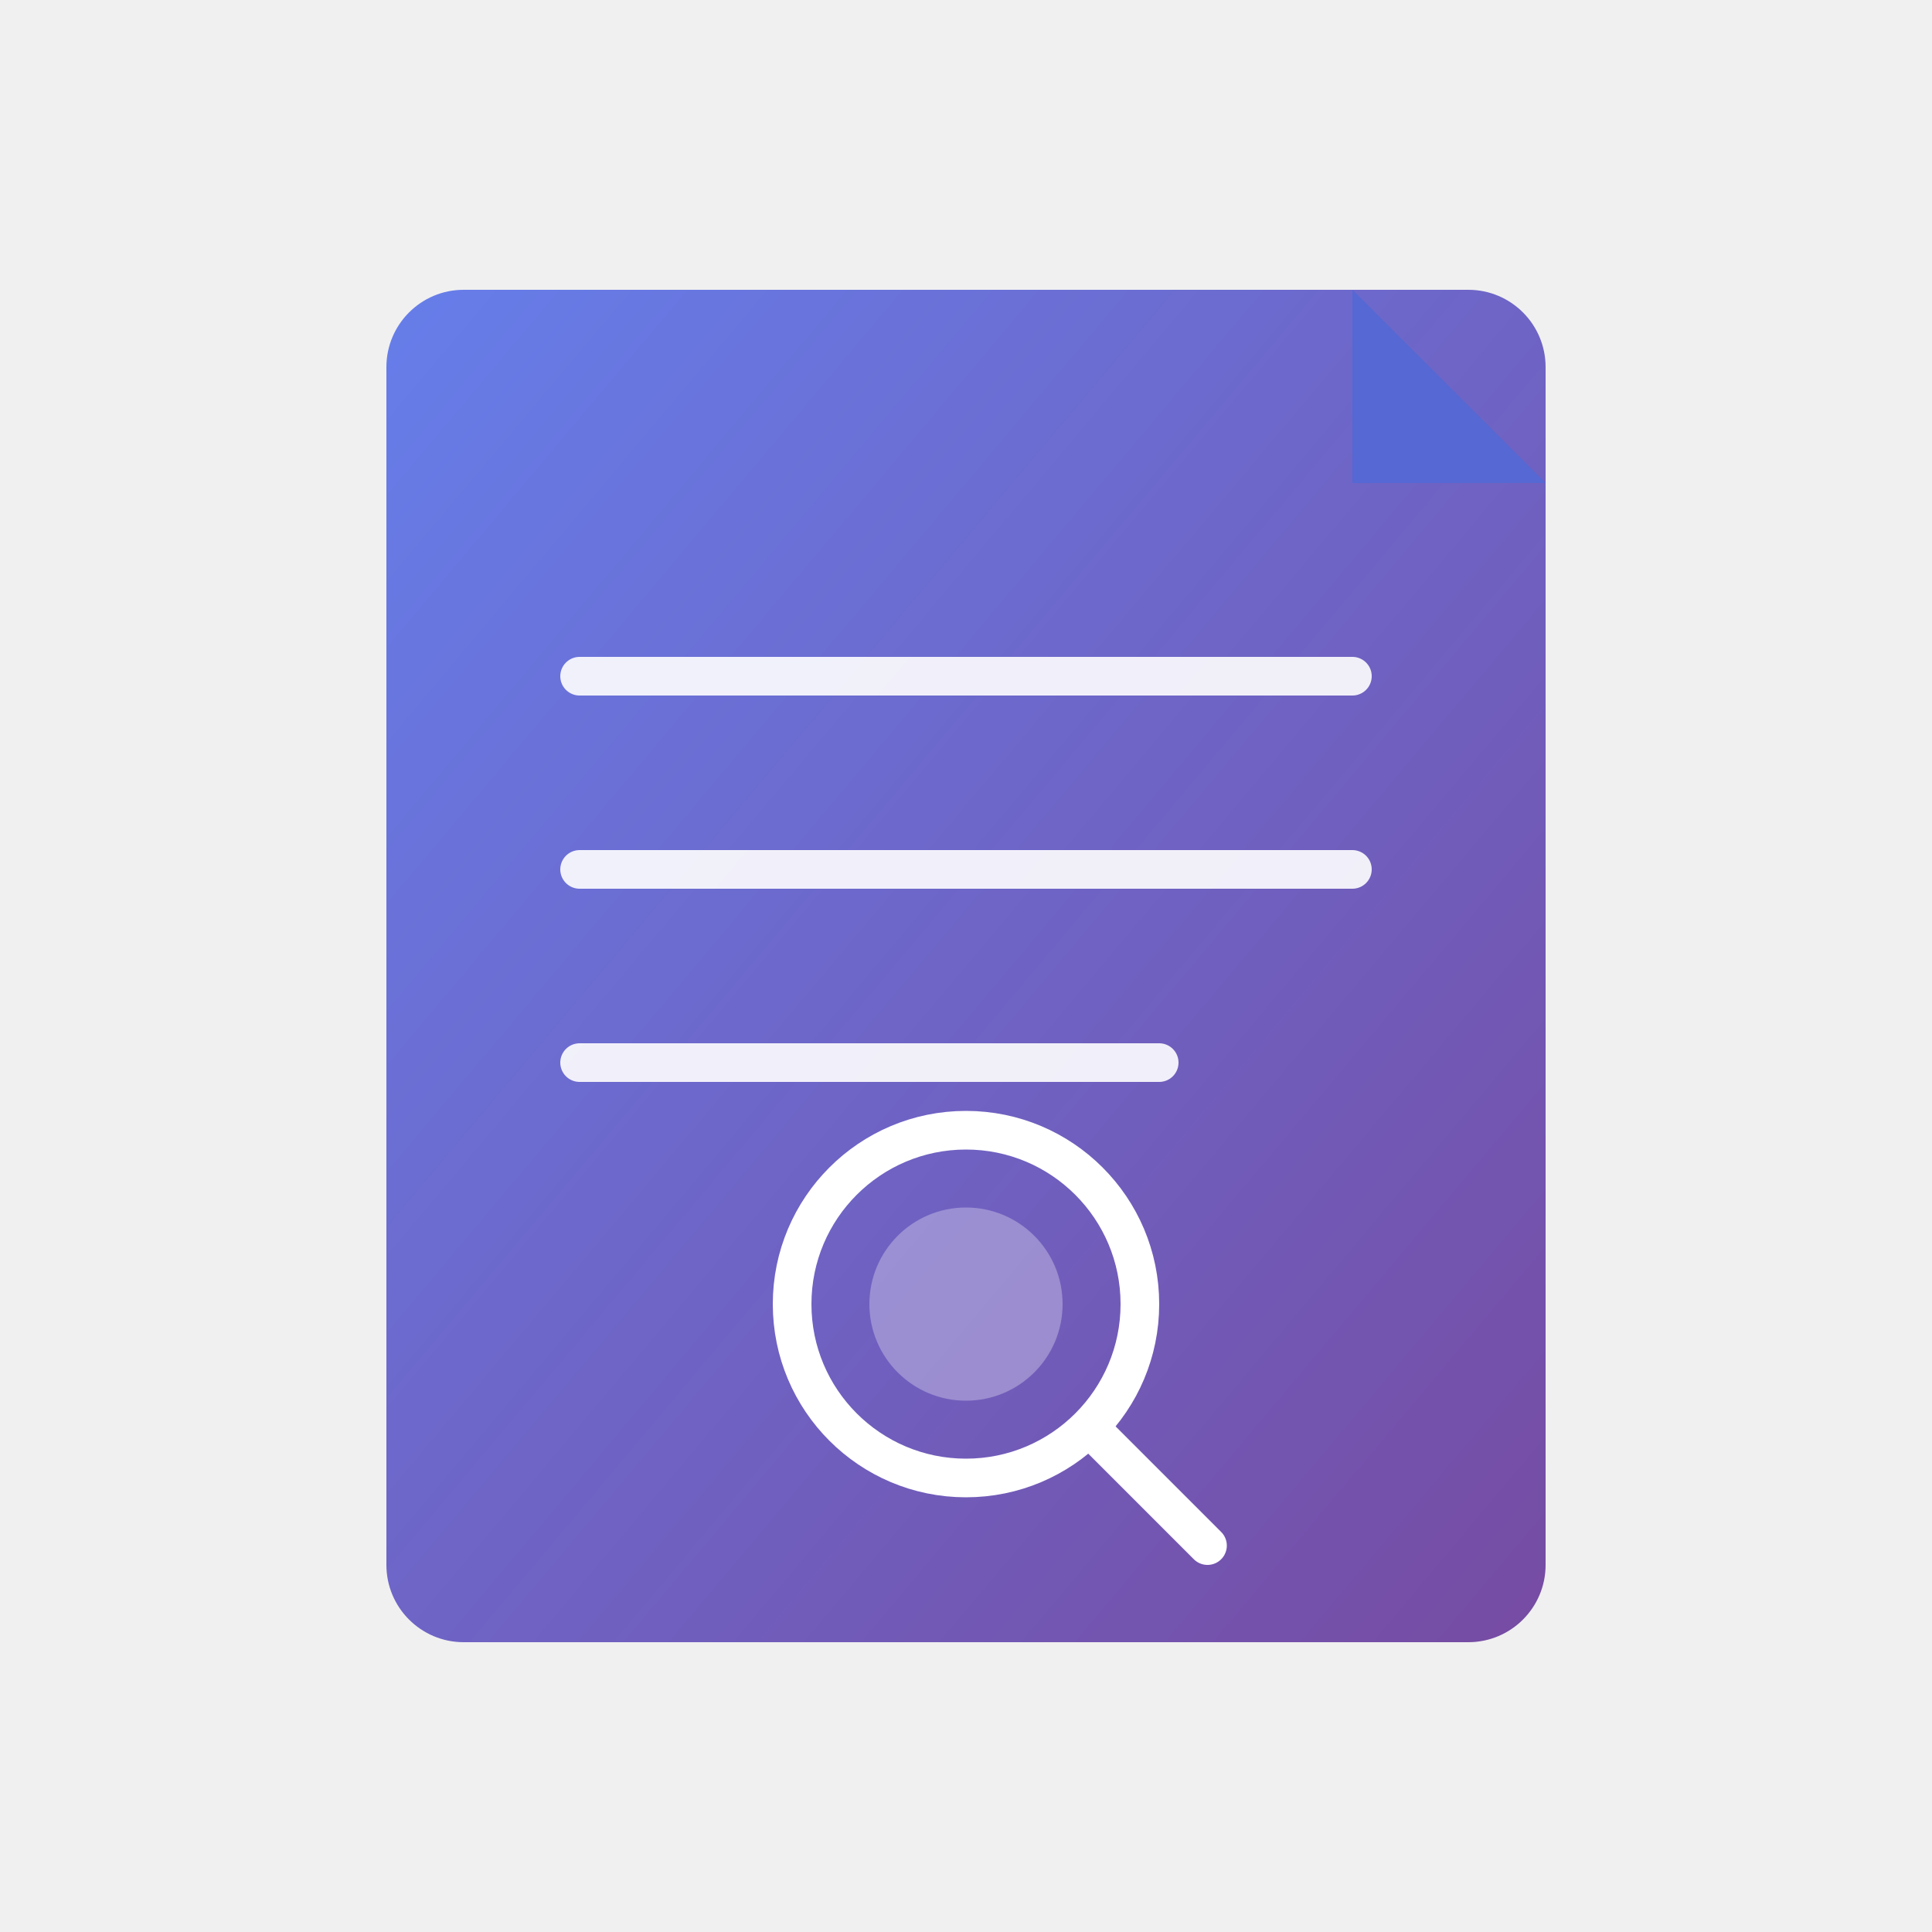
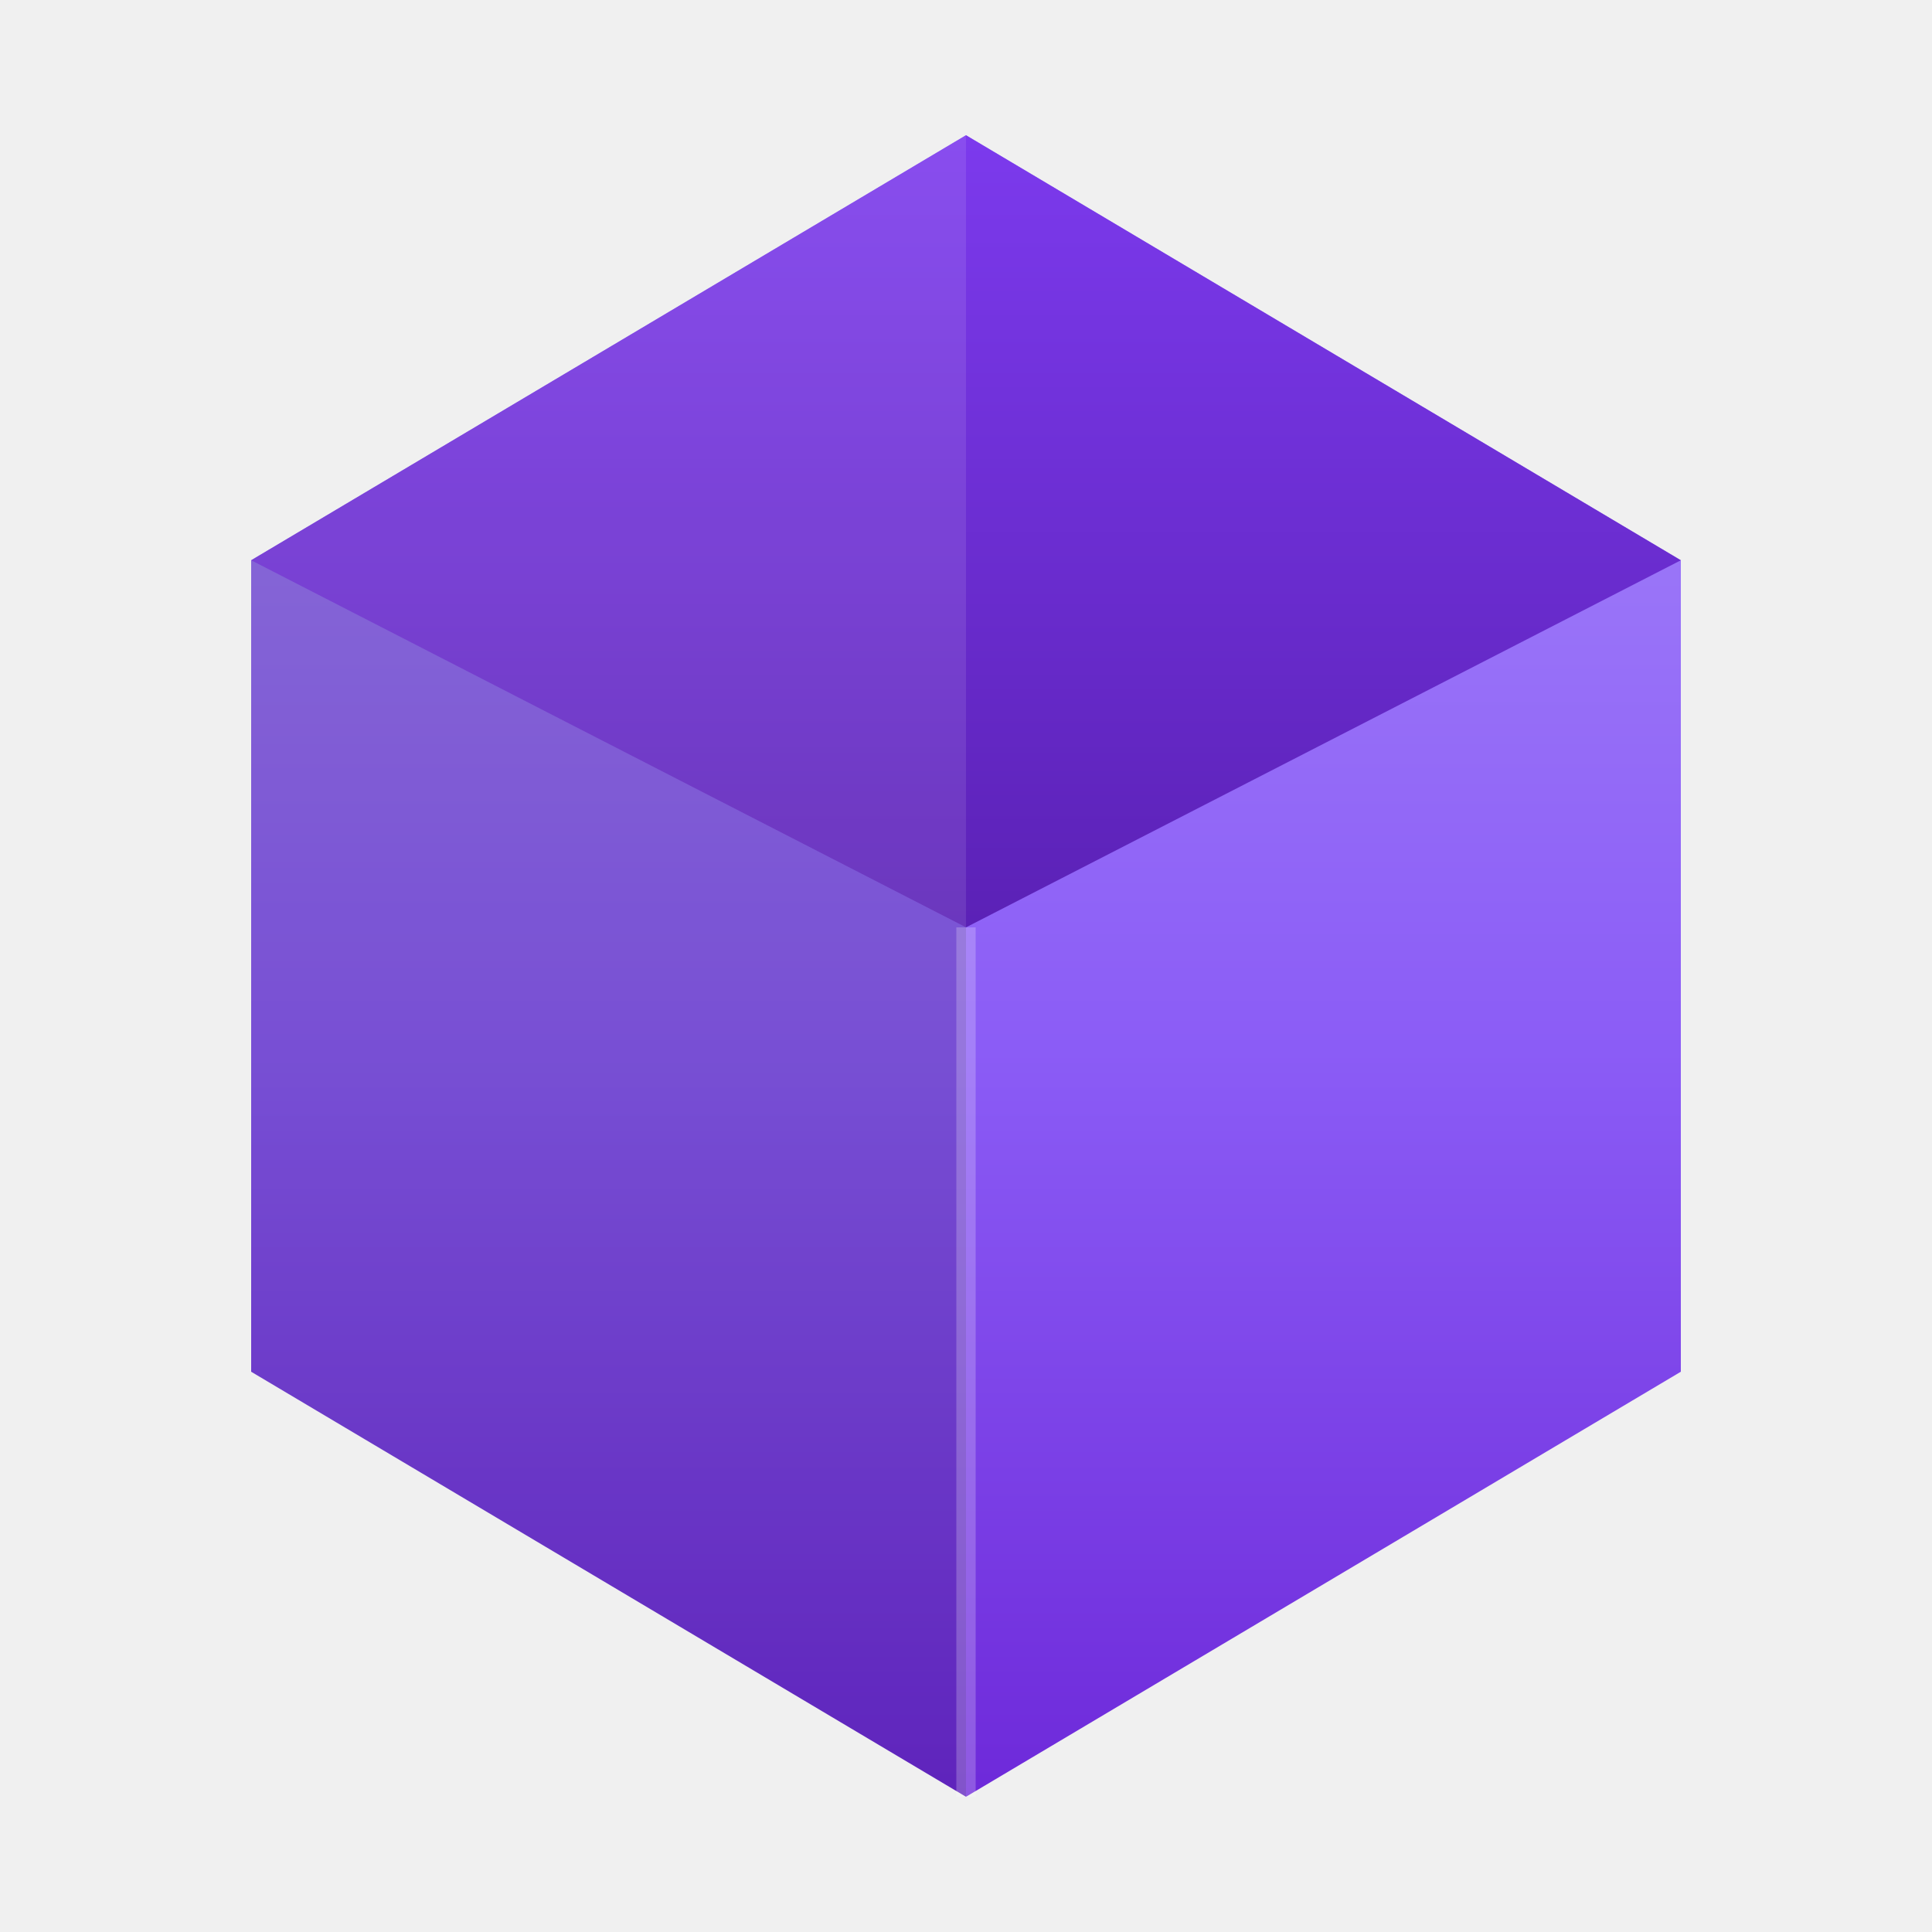
<svg xmlns="http://www.w3.org/2000/svg" viewBox="0 0 200 200">
  <defs>
-     <linearGradient id="logoGradient" x1="0%" y1="0%" x2="100%" y2="100%">
-       <stop offset="0%" style="stop-color:#667eea;stop-opacity:1" />
-       <stop offset="100%" style="stop-color:#764ba2;stop-opacity:1" />
+     <linearGradient id="bBody" x1="50%" y1="0%" x2="50%" y2="100%">
+       <stop offset="0%" stop-color="#a78bfa" />
+       <stop offset="55%" stop-color="#8b5cf6" />
+       <stop offset="100%" stop-color="#6d28d9" />
+     </linearGradient>
+     <linearGradient id="bCap" x1="50%" y1="0%" x2="50%" y2="100%">
+       <stop offset="0%" stop-color="#7c3aed" />
+       <stop offset="100%" stop-color="#5b21b6" />
    </linearGradient>
  </defs>
-   <rect x="40" y="30" width="120" height="140" rx="8" fill="url(#logoGradient)" />
-   <path d="M 140 30 L 140 50 L 160 50 Z" fill="#5568d3" />
-   <line x1="60" y1="70" x2="140" y2="70" stroke="white" stroke-width="4" stroke-linecap="round" opacity="0.9" />
-   <line x1="60" y1="90" x2="140" y2="90" stroke="white" stroke-width="4" stroke-linecap="round" opacity="0.9" />
-   <line x1="60" y1="110" x2="120" y2="110" stroke="white" stroke-width="4" stroke-linecap="round" opacity="0.9" />
-   <g transform="translate(100, 135)">
-     <circle cx="0" cy="0" r="18" fill="none" stroke="white" stroke-width="4" />
-     <line x1="13" y1="13" x2="25" y2="25" stroke="white" stroke-width="4" stroke-linecap="round" />
-     <circle cx="0" cy="0" r="10" fill="white" opacity="0.3" />
-   </g>
+   <path d="M100 14 L174 58 L174 142 L100 186 L26 142 L26 58 Z" fill="url(#bBody)" />
+   <path d="M100 14 L174 58 L100 96 L26 58 Z" fill="url(#bCap)" />
+   <path d="M100 96 L26 58 L26 142 L100 186 Z" fill="#000000" opacity="0.14" />
+   <path d="M100 14 L26 58 L100 96 Z" fill="#ffffff" opacity="0.10" />
+   <line x1="100" y1="96" x2="100" y2="186" stroke="#ffffff" stroke-width="2" opacity="0.22" />
</svg>
